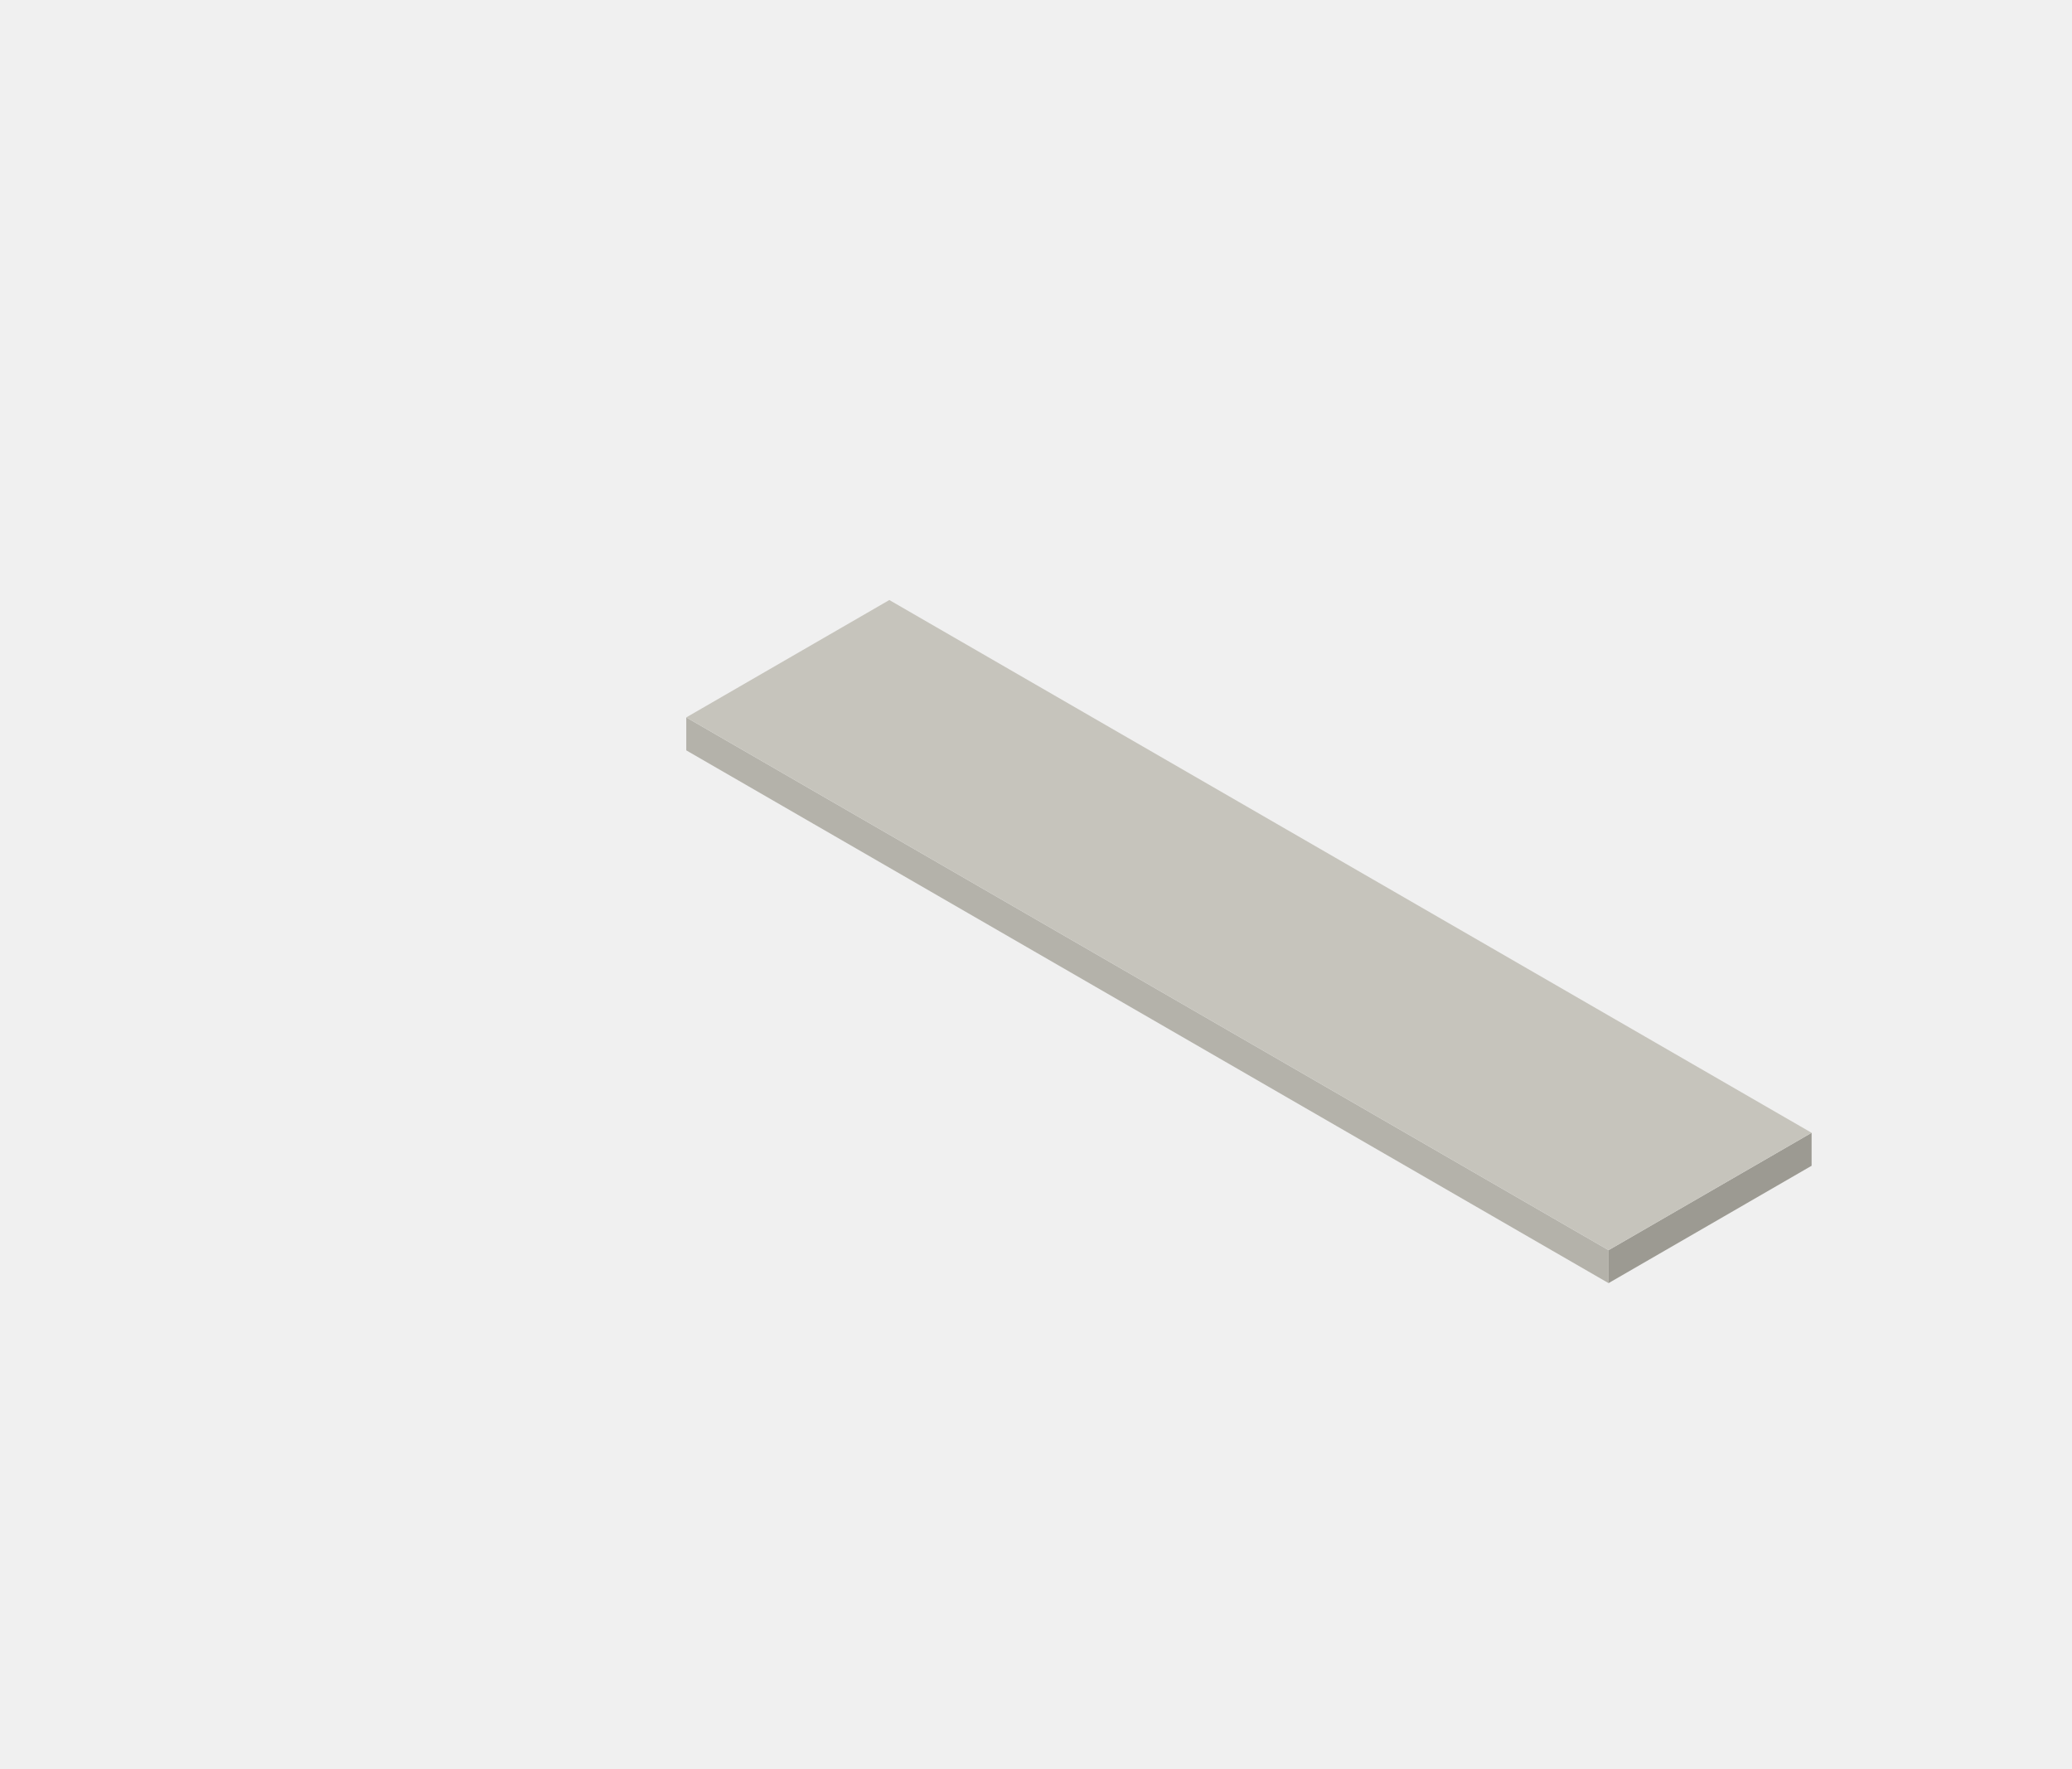
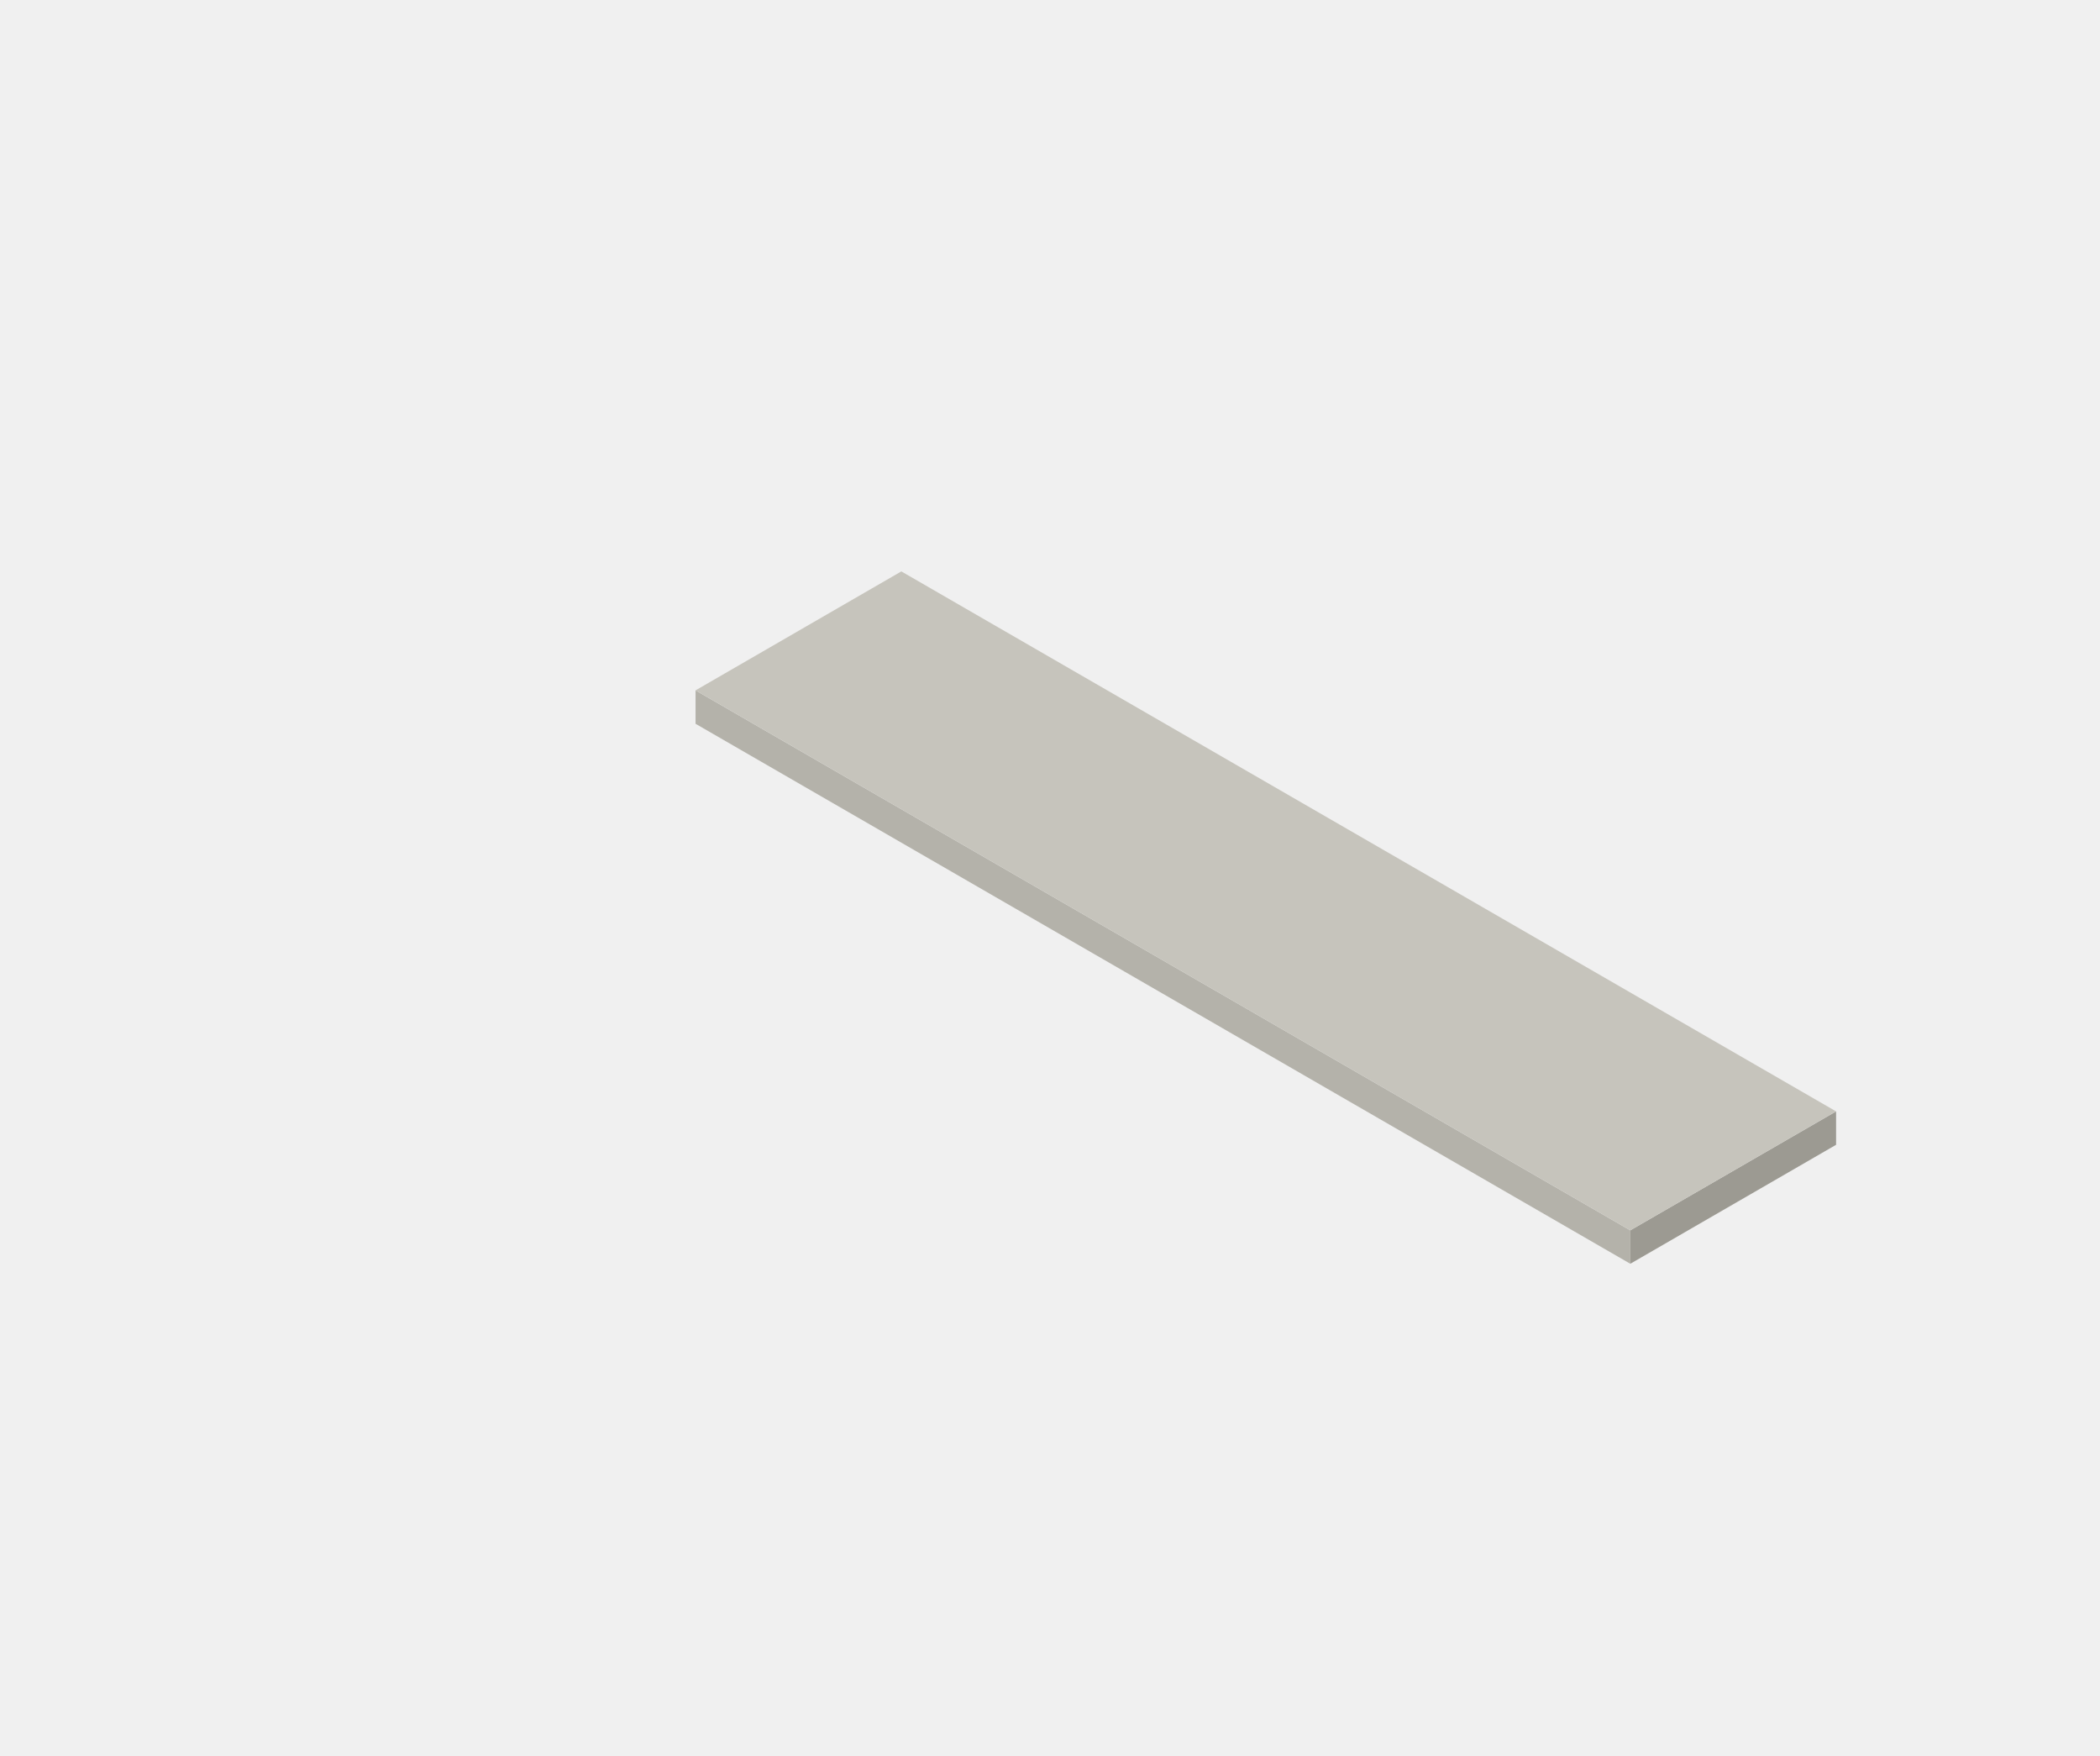
- <svg xmlns="http://www.w3.org/2000/svg" viewBox="273.7 152.7 314.3 268.2" width="628.6" height="536.4">
+ <svg xmlns="http://www.w3.org/2000/svg" viewBox="273.7 158.2 314.3 262.7" width="628.6" height="525.4">
  <defs>
    <linearGradient id="iso-lit-glow" x1="0" y1="0" x2="0" y2="1">
      <stop offset="0" stop-color="#FFFFFF" stop-opacity="0.75" />
      <stop offset="1" stop-color="#FFFFFF" stop-opacity="0" />
    </linearGradient>
    <linearGradient id="iso-lit-l" x1="0" y1="0" x2="0" y2="1">
      <stop offset="0" stop-color="#FFF7DC" />
      <stop offset="1" stop-color="#FFD47E" />
    </linearGradient>
    <linearGradient id="iso-lit-r" x1="0" y1="0" x2="0" y2="1">
      <stop offset="0" stop-color="#FBE2A2" />
      <stop offset="1" stop-color="#ECB65A" />
    </linearGradient>
  </defs>
  <polygon points="517.7,347.3 377.8,266.5 377.8,261.5 517.7,342.3" fill="#B4B2AA" />
  <polygon points="548.5,329.5 517.7,347.3 517.7,342.3 548.5,324.5" fill="#9C9A92" />
  <polygon points="377.8,261.5 408.6,243.7 548.5,324.5 517.7,342.3" fill="#C6C4BC" />
  <path d="" stroke="#FFFFFF" stroke-width="0.5" opacity="0.35" />
</svg>
